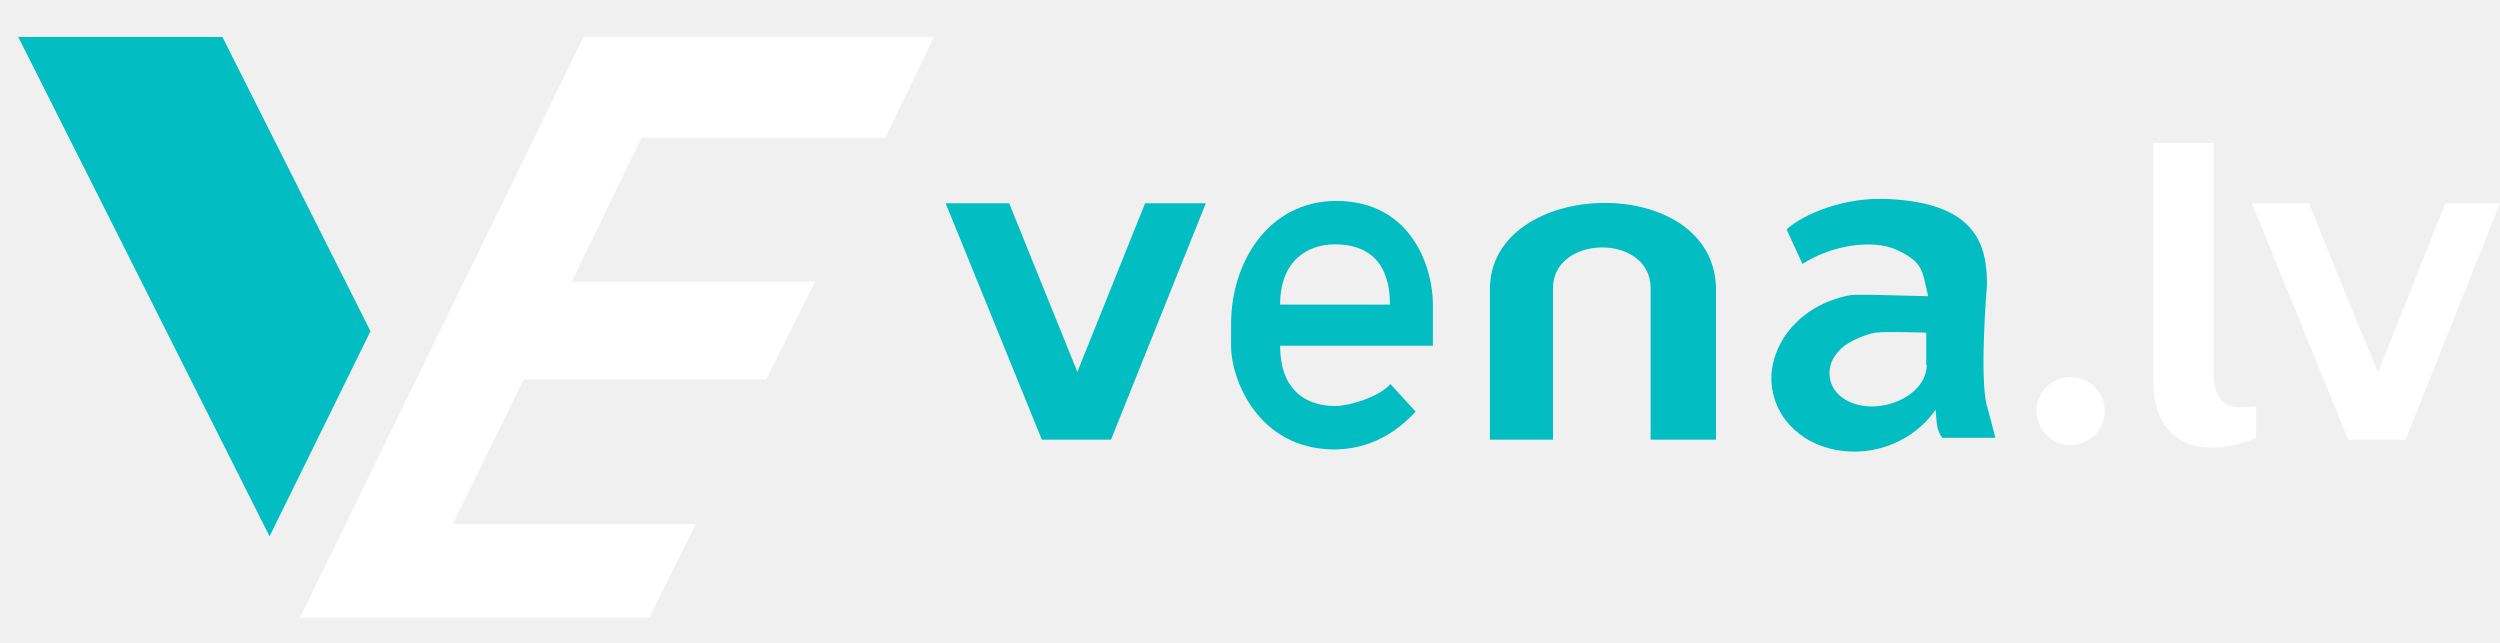
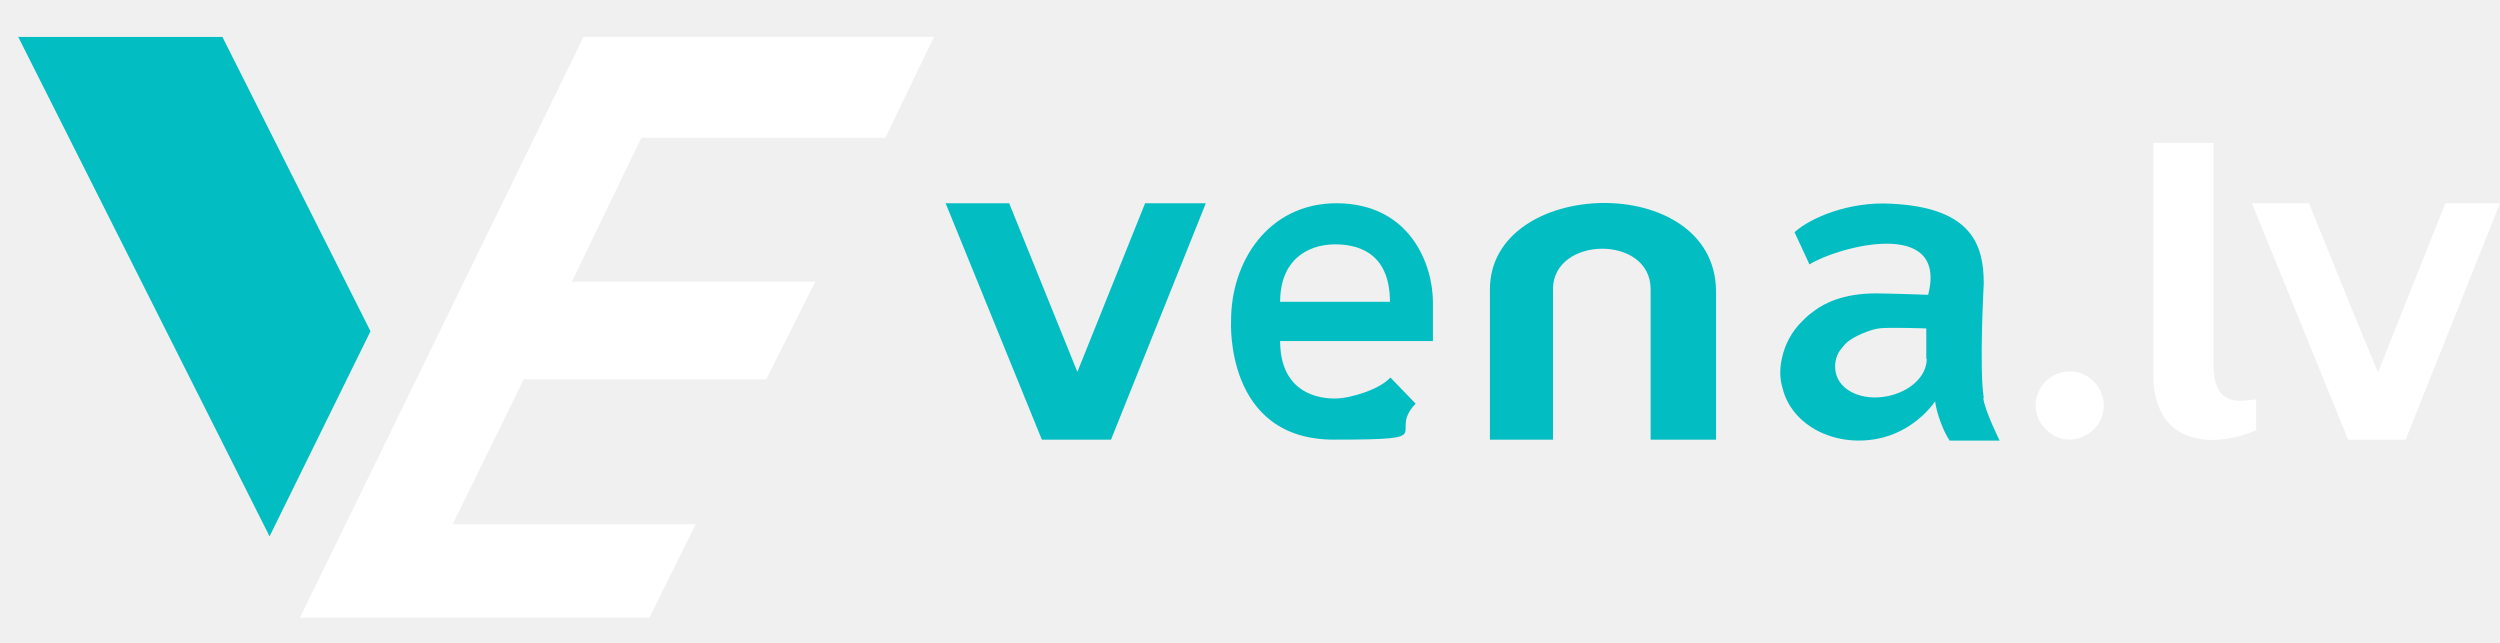
<svg xmlns="http://www.w3.org/2000/svg" id="_Слой_1" version="1.1" viewBox="0 0 535.1 137.5">
  <defs>
    <style>
      .st0 {
        fill: #fff;
      }

      .st1 {
        fill: #02bdc2;
      }

      .st2 {
        fill: none;
      }
    </style>
  </defs>
  <polygon class="st1" points="79.3 70.9 57.7 114.8 3.9 7.9 47.6 7.9 79.3 70.9" />
  <polygon class="st1" points="258.1 43.5 237.8 94.1 223 94.1 202.4 43.5 216 43.5 230.6 79.6 245.1 43.5 258.1 43.5" />
  <polygon class="st0" points="535.1 43.5 514.9 94.1 502.6 94.1 501 90.2 490.8 65.1 482 43.5 494.2 43.5 503.9 67.4 509 79.7 523.4 43.5 535.1 43.5" />
-   <path class="st1" d="M367.2,94.1h-13.9v-32.4c0-11.8-20.9-11.5-20.9,0v32.4h-13.5v-32.2c0-24,48.4-25.3,48.4.2v32h-.1Z" />
-   <path class="st0" d="M450.5,88c0,2.6-1.4,4.9-3.4,6.1-1.1.7-2.5,1.2-3.9,1.2s-2.8-.4-3.9-1.2c-2-1.3-3.4-3.6-3.4-6.1,0-4,3.3-7.3,7.3-7.3s7.3,3.3,7.3,7.3Z" />
-   <path class="st1" d="M306.7,65.2c0-7.9-4.5-22.1-20.6-22.2-14.7,0-22.7,13.3-22.6,26.6v4.4c0,7.4,5.9,22.1,22,22.2,4.4,0,11.2-1.2,17.5-8.1l-5.4-5.9c-2.2,2.6-8.5,4.7-11.9,4.7-5.6,0-11.7-2.9-11.7-12.9h32.7v-8.8ZM274,65.2c0-9.3,5.7-12.9,11.8-12.9s11.7,2.9,11.7,12.9h-23.5Z" />
-   <path class="st0" d="M473.8,78.3c-.5,11.2,6.6,8.7,9.1,8.6v6.8c-8.4,3.8-22,4-22-12.3V30.6h12.9v47.7" />
+   <path class="st1" d="M367.2,94.1h-13.9v-32.2c0-11.7-20.9-11.4-20.9,0v32.2h-13.5v-32c-.2-24.2,48.2-25.6,48.4.2v31.8h-.1Z" />
+   <path class="st0" d="M450.3,86.8c0,2.6-1.4,4.9-3.4,6.1-1.1.7-2.5,1.2-3.9,1.2s-2.8-.4-3.9-1.2c-2-1.3-3.4-3.6-3.4-6.1,0-4,3.3-7.3,7.3-7.3s7.3,3.3,7.3,7.3Z" />
+   <path class="st1" d="M306.7,64.6c0-7.5-4.5-21-20.6-21.1-14.7,0-22.7,12.6-22.6,25.3,0,0-1.4,25.3,22,25.3s11.2-1.1,17.5-7.7l-5.4-5.6c-2.2,2.5-8.5,4.5-11.9,4.5-5.6,0-11.7-2.8-11.7-12.3h32.7s0-8.4,0-8.4ZM274,64.6c0-8.8,5.7-12.3,11.8-12.3s11.7,2.8,11.7,12.3h-23.5Z" />
+   <path class="st0" d="M473.8,77.1c-.5,10.9,6.6,8.5,9.1,8.4v6.6c-8.4,3.7-22,3.9-22-12V30.6h12.9v46.5" />
  <polygon class="st0" points="137.3 29.5 134.8 34.6 134.8 34.6 122.4 60.3 174.5 60.3 164 81.2 112.1 81.2 96.9 112.2 148.9 112.2 139 132.2 64.2 132.2 124.9 7.9 199.9 7.9 189.5 29.5 137.3 29.5" />
  <line class="st2" x1="307" y1="72.3" x2="306.7" y2="72.3" />
-   <path class="st1" d="M425.3,87c-1.7-6.3,0-26.1,0-26.1,0-8.6-2.4-17.4-21.1-18.3-9.4-.5-18.2,3.2-21.8,6.5l3.4,7.4c6.1-4,15.1-5.4,20.2-3,5.8,2.7,5.4,4.5,6.7,9.9l-11.9-.3h-3.7c-1.1,0-2.2.3-3.3.6-2.5.7-4.8,1.8-6.8,3.2-.8.6-1.6,1.2-2.3,1.9l-.5.5c-2.4,2.4-4,5.4-4.7,8.5-.5,2.3-.5,4.7.2,7.1,1,3.7,3.4,6.7,6.6,8.8,4.4,2.8,10.4,3.8,16.3,2.2,1.9-.5,3.6-1.3,5.2-2.2,2.7-1.6,4.9-3.7,6.5-6,.3,2.9.1,4.2,1.4,6h11.4l-1.8-6.8h0s.7,2.5,0,0h0ZM412.4,78.1c0,4-3.7,7.5-8.9,8.6-5.7,1.2-11-1.3-11.8-5.6-.3-1.7,0-3.5,1.1-5,.3-.4.6-.8,1-1.2.2-.2.3-.3.5-.5,1.6-1.4,5.1-2.9,7.2-3.2s10.8,0,10.8,0v6.9h0Z" />
+   <path class="st1" d="M424.6,85.1c-1-6,0-24.4,0-24.4,0-8-2.3-16.3-19.9-17.1-8.9-.5-17.2,3-20.6,6.1l3.2,6.9c5.8-3.7,29.7-10.3,25.4,6.5,0,0-8.4-.3-11.2-.3-7.1,0-11.1,2.2-13,3.6-.8.6-1.5,1.1-2.2,1.8l-.5.5c-2.3,2.2-3.8,5.1-4.4,8-.5,2.2-.5,4.4.2,6.6.9,3.5,3.2,6.3,6.2,8.2,4.1,2.6,9.8,3.6,15.4,2.1,1.8-.5,3.4-1.2,4.9-2.1,2.5-1.5,4.6-3.5,6.1-5.6.3,2.7,1.9,6.7,3.1,8.4h10.7s-3-6-3.5-9ZM412.4,76.8c0,3.7-3.5,7-8.4,8-5.4,1.1-10.4-1.2-11.1-5.2-.3-1.6,0-3.3,1-4.7.3-.4.6-.7.9-1.1.2-.2.3-.3.5-.5,1.5-1.3,4.8-2.7,6.8-3,2-.3,10.2,0,10.2,0v6.5Z" />
</svg>
